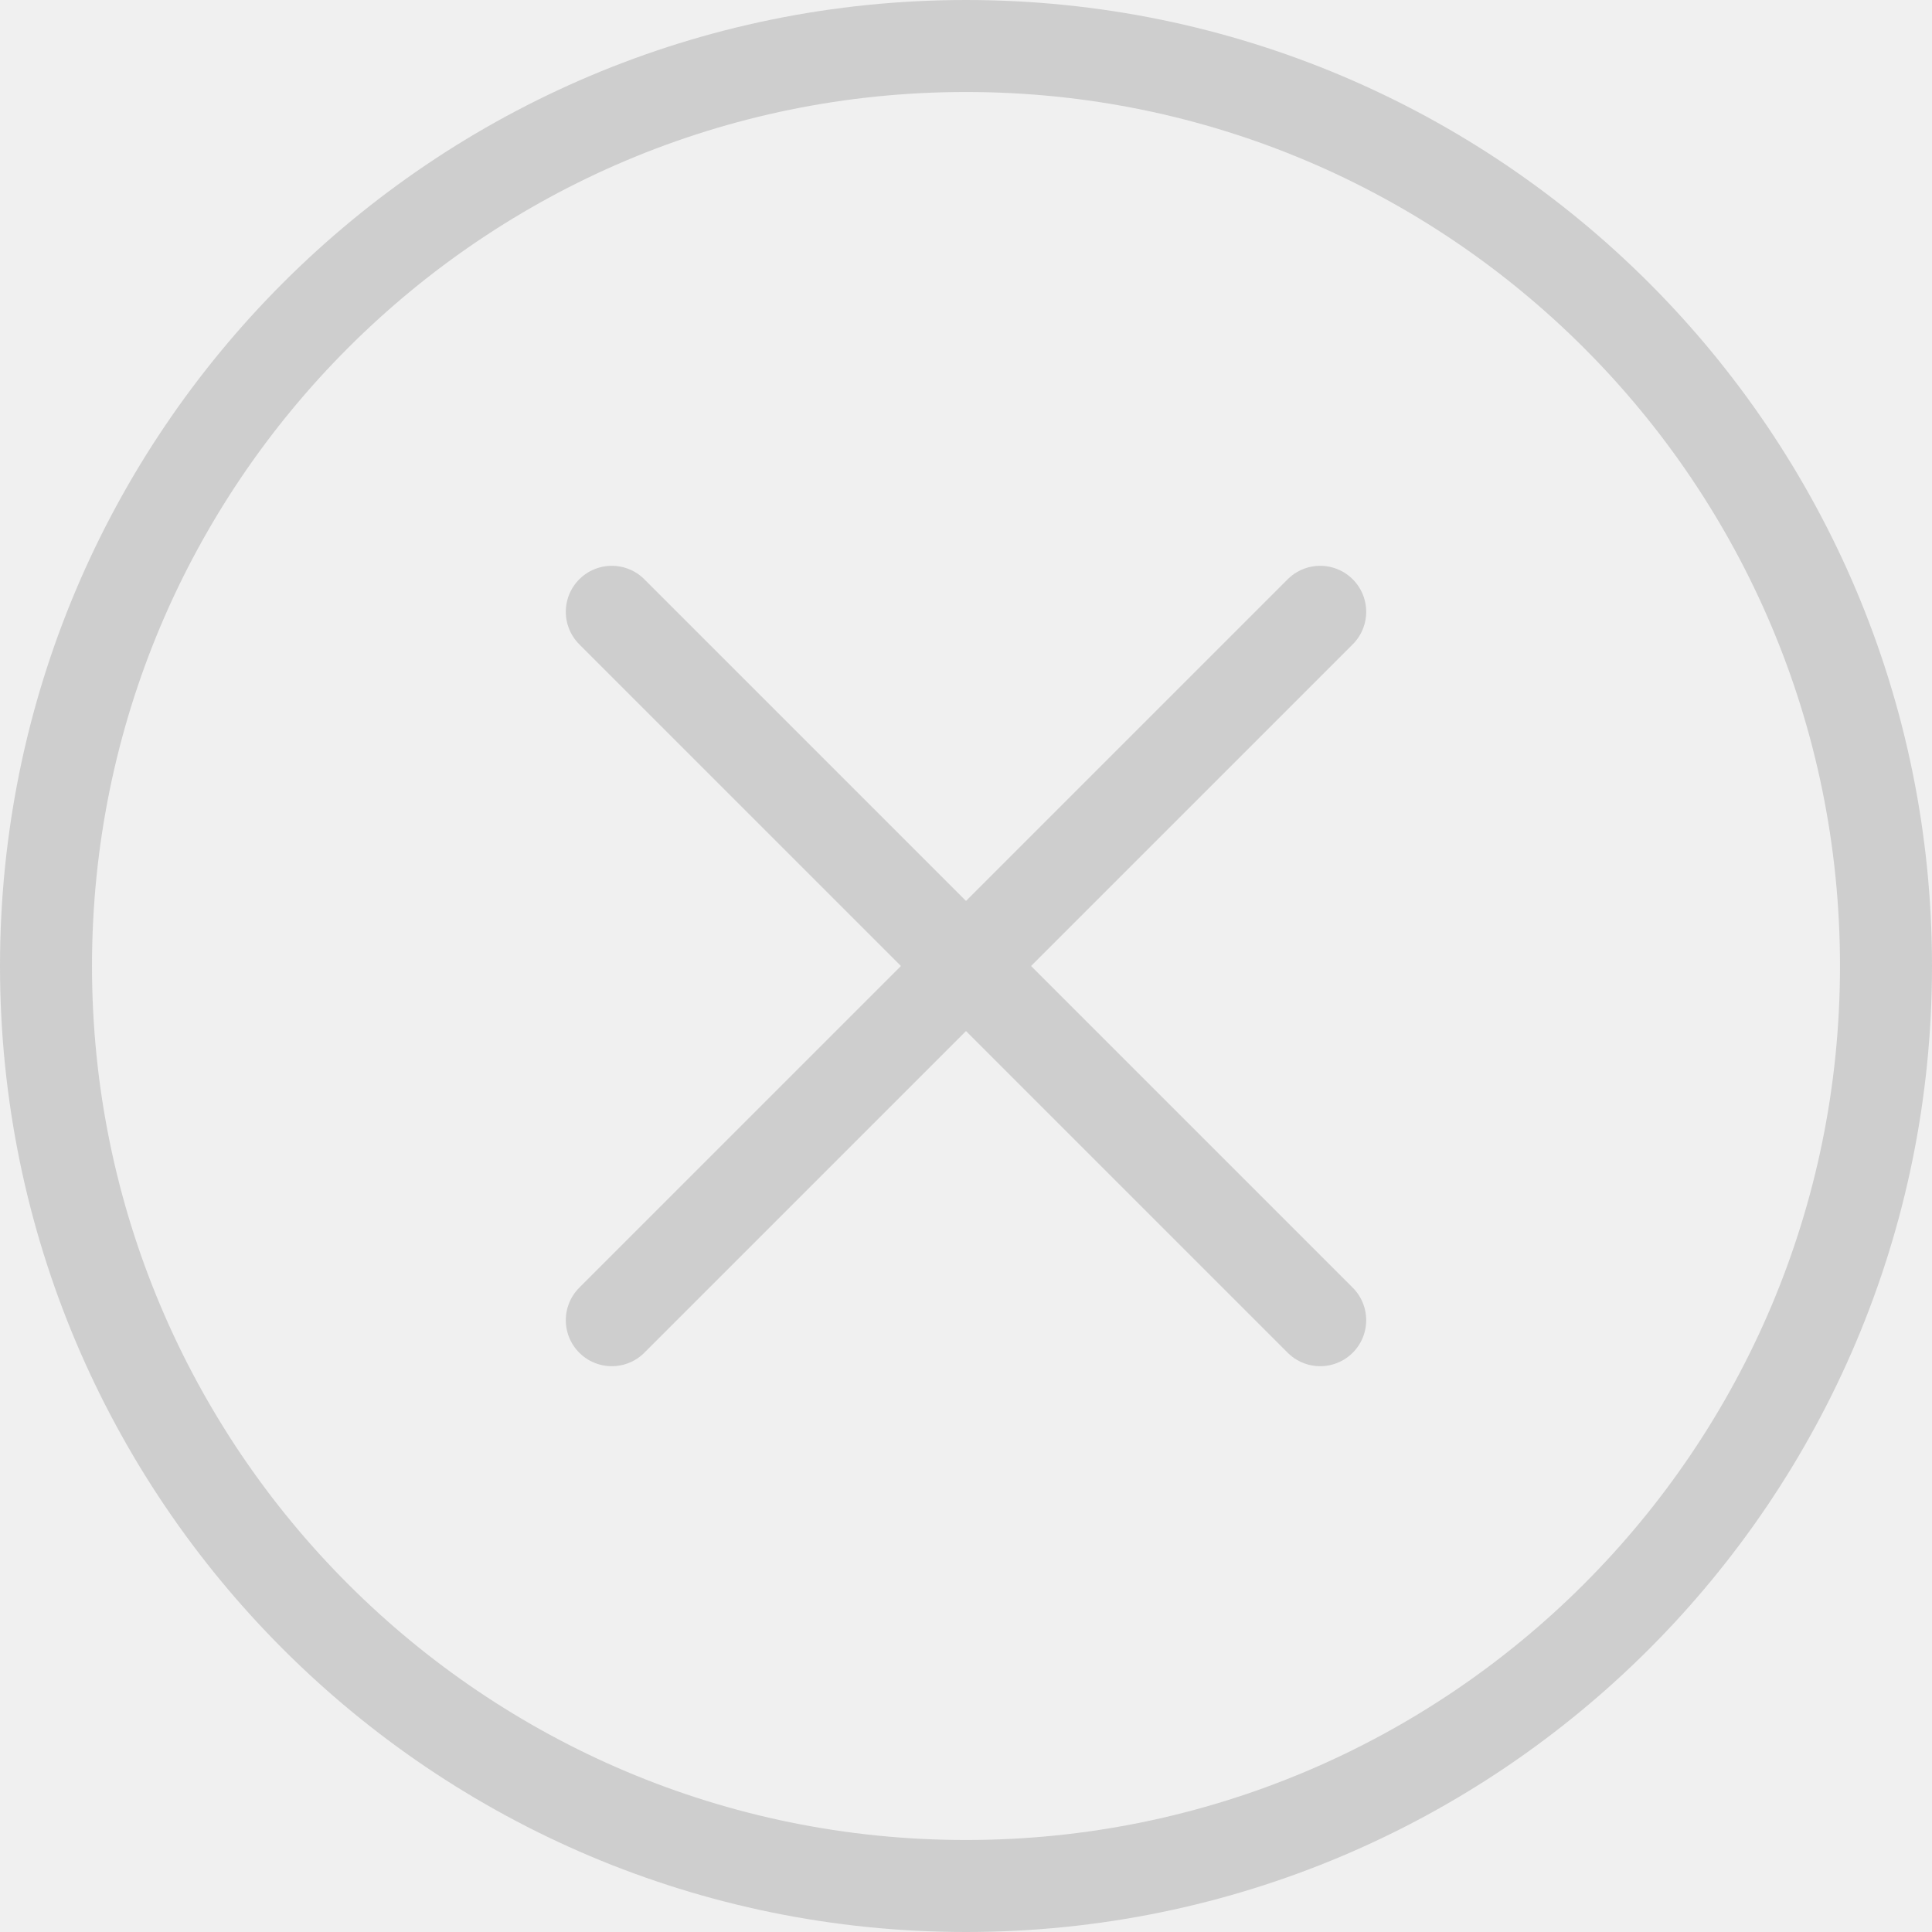
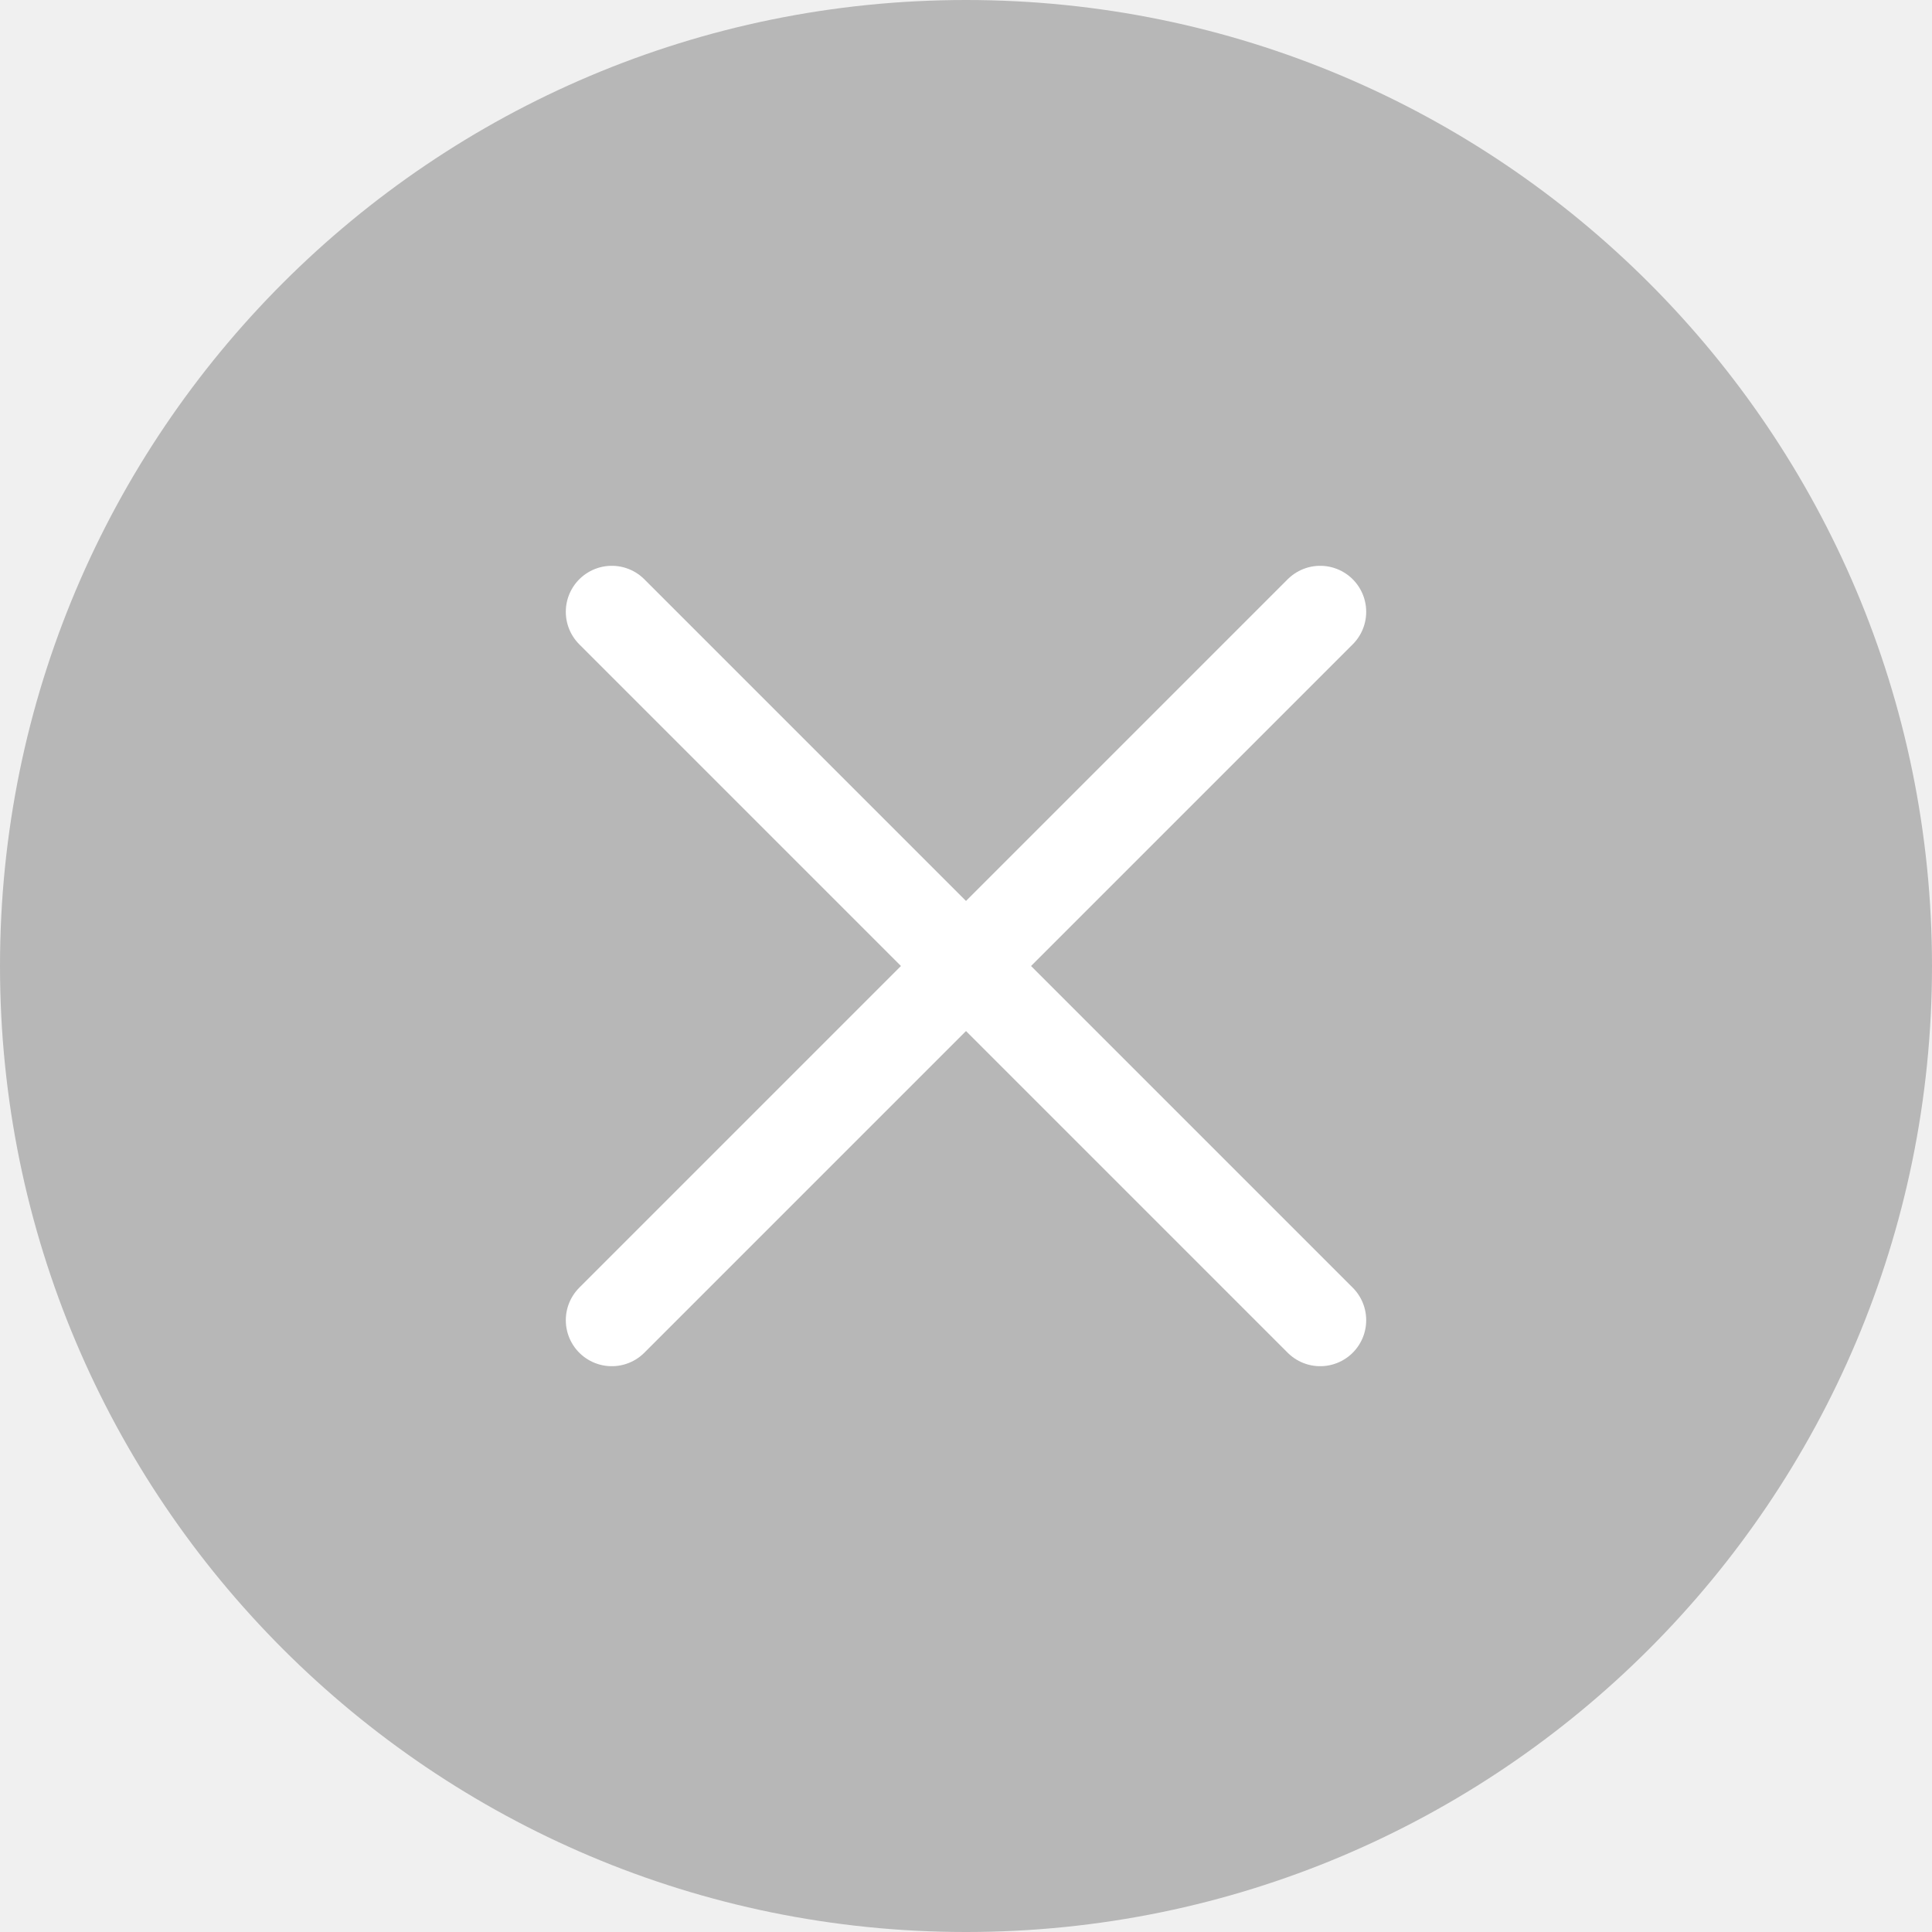
- <svg xmlns="http://www.w3.org/2000/svg" viewBox="0 0 21 21">
-   <defs>
-     <style>.cls-1,.cls-2,.cls-3{fill:none;}.cls-2,.cls-3{stroke:#cecece;}.cls-3{stroke-linecap:round;}</style>
-   </defs>
-   <g id="レイヤー_2" data-name="レイヤー 2">
-     <g id="レイヤー_1-2" data-name="レイヤー 1">
-       <g id="グループ_169" data-name="グループ 169">
-         <g id="楕円形_26" data-name="楕円形 26">
-           <circle class="cls-1" cx="10.5" cy="10.5" r="10.5" />
-           <circle class="cls-2" cx="10.5" cy="10.5" r="10" />
-         </g>
-         <line id="線_146" data-name="線 146" class="cls-3" x1="6.65" y1="6.65" x2="14.35" y2="14.35" />
-         <line id="線_147" data-name="線 147" class="cls-3" x1="14.35" y1="6.65" x2="6.65" y2="14.35" />
-       </g>
-     </g>
-   </g>
+ <svg xmlns="http://www.w3.org/2000/svg" width="21" height="21" viewBox="0 0 21 21" fill="none">
+   <path d="M10.5 21C16.299 21 21 16.299 21 10.5C21 4.701 16.299 0 10.5 0C4.701 0 0 4.701 0 10.5C0 16.299 4.701 21 10.5 21Z" fill="#B7B7B7" />
+   <path d="M10.5 20.5C16.023 20.5 20.5 16.023 20.5 10.5C20.5 4.977 16.023 0.5 10.5 0.5C4.977 0.5 0.5 4.977 0.5 10.5C0.5 16.023 4.977 20.5 10.5 20.5Z" fill="#B7B7B7" />
+   <path d="M6.65 6.65L14.35 14.35" stroke="white" stroke-linecap="round" />
+   <path d="M14.35 6.65L6.65 14.35" stroke="white" stroke-linecap="round" />
</svg>
